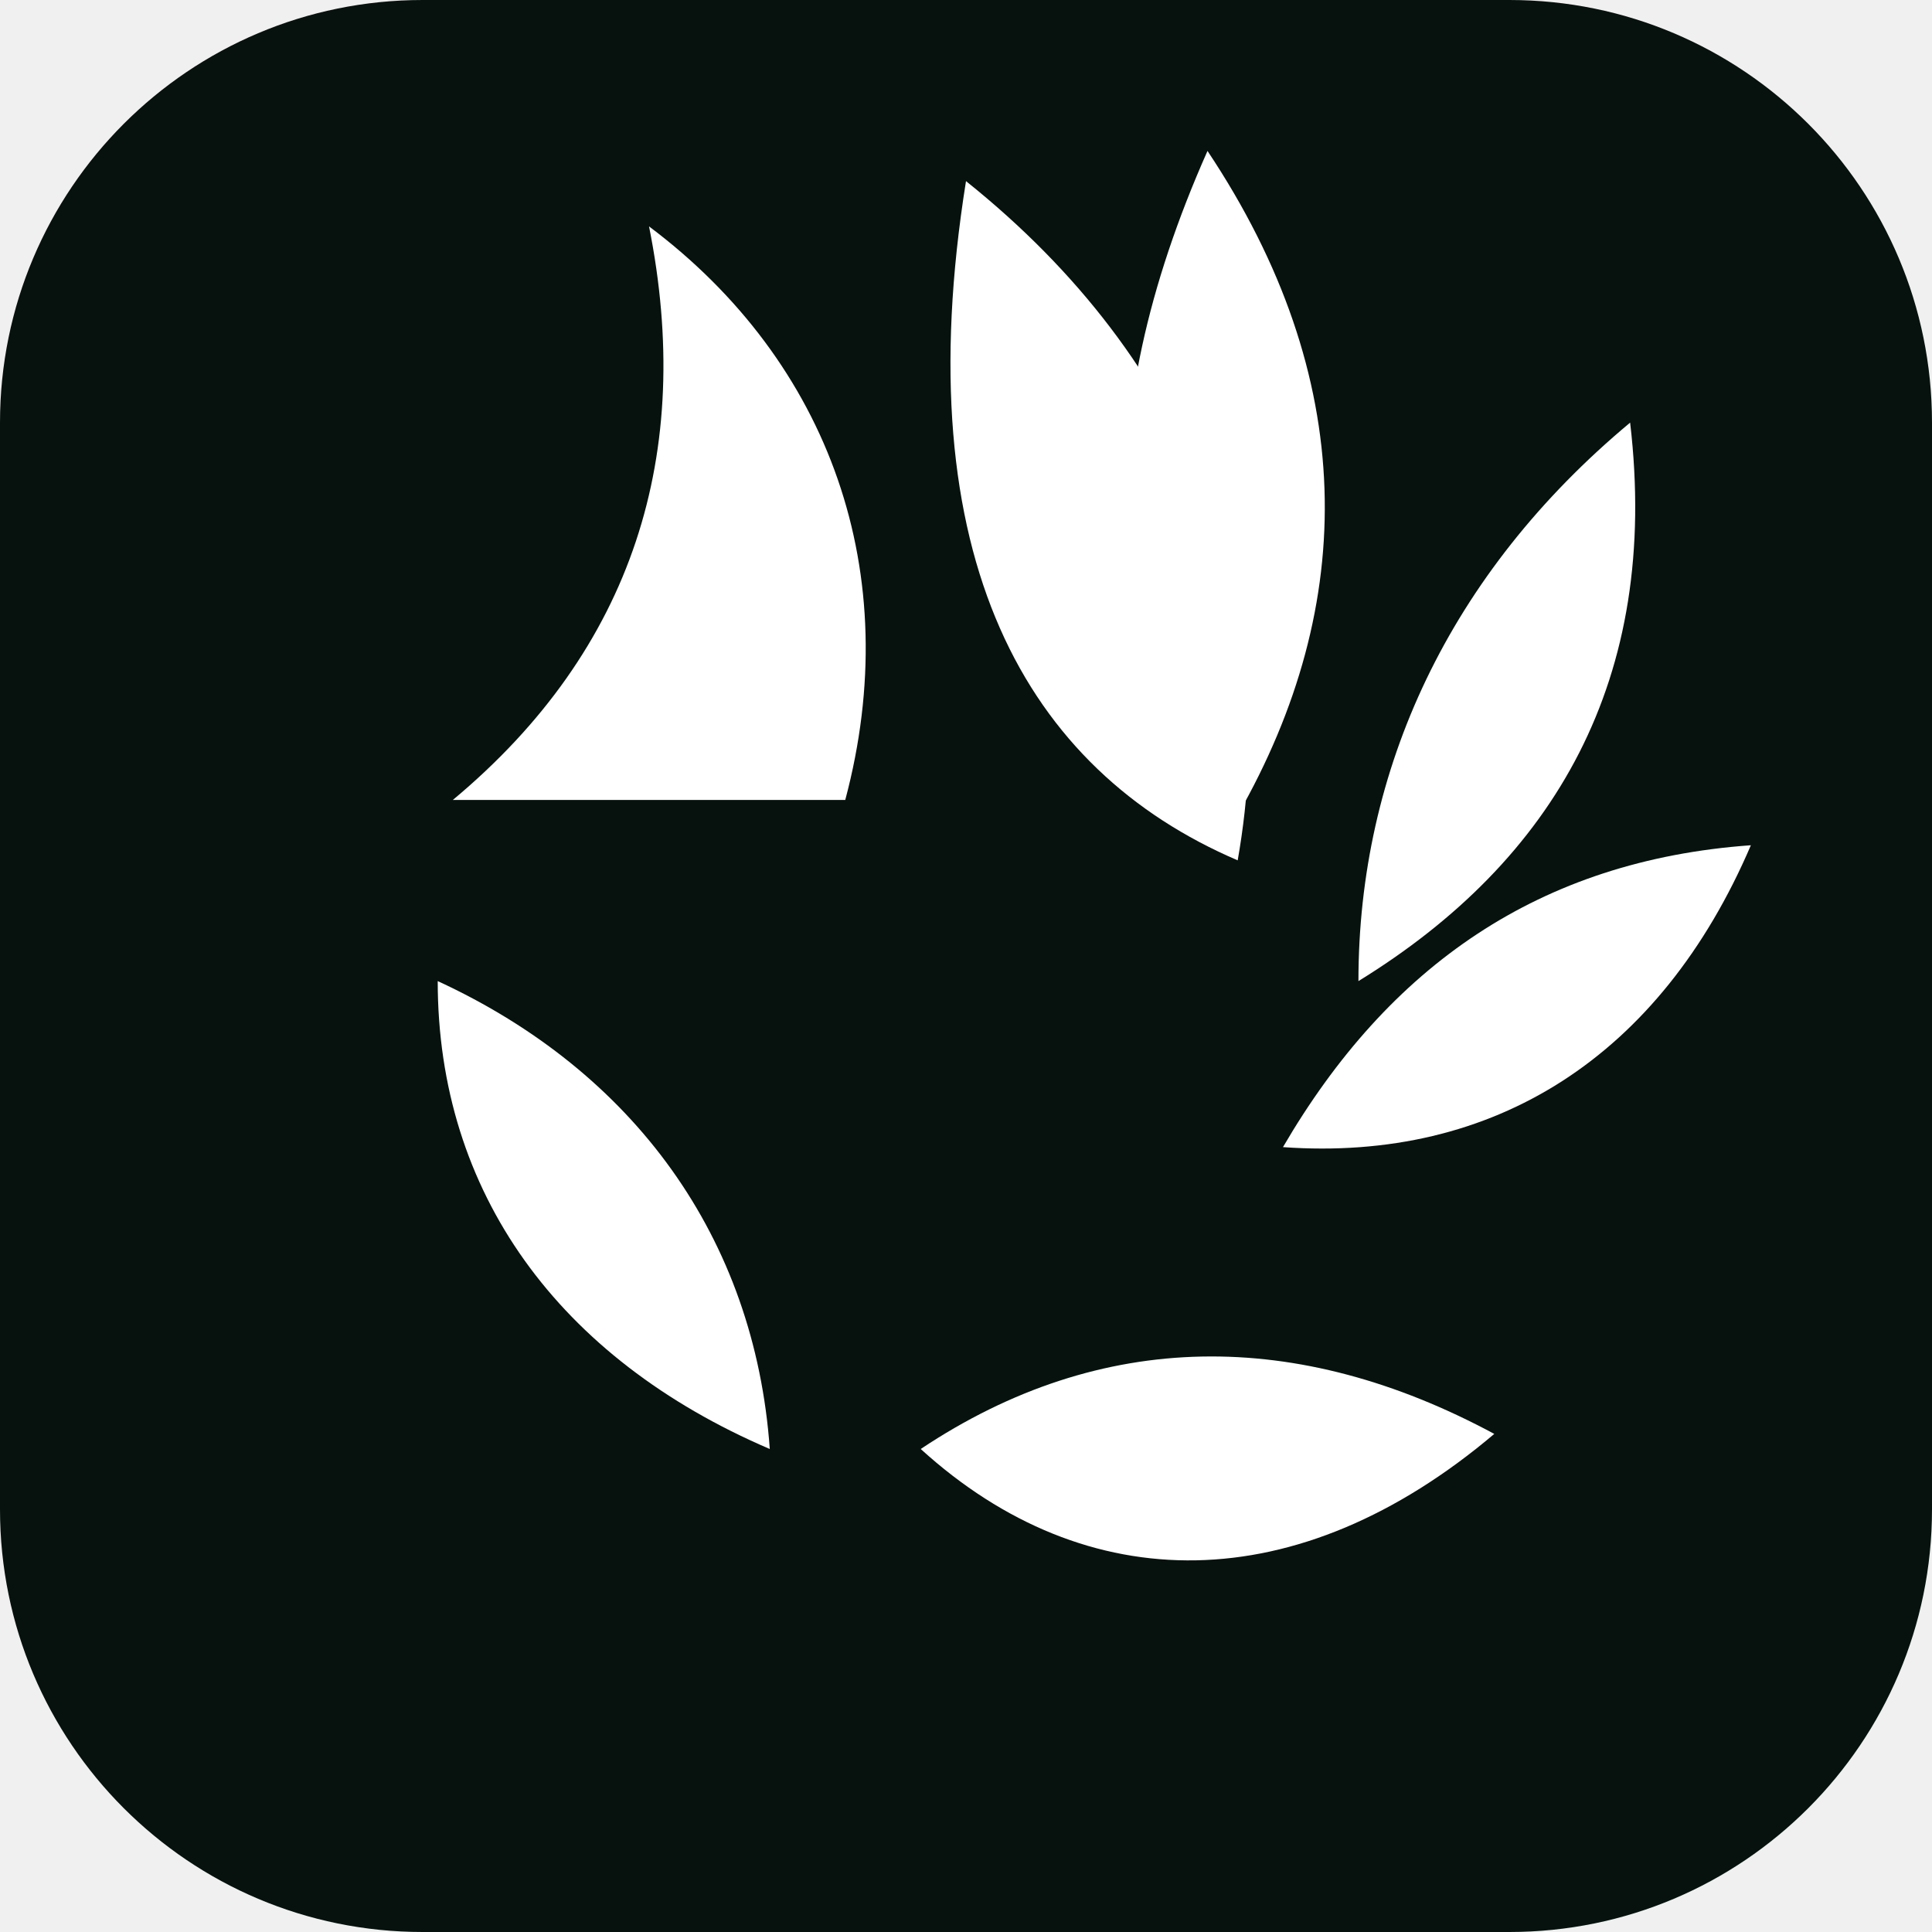
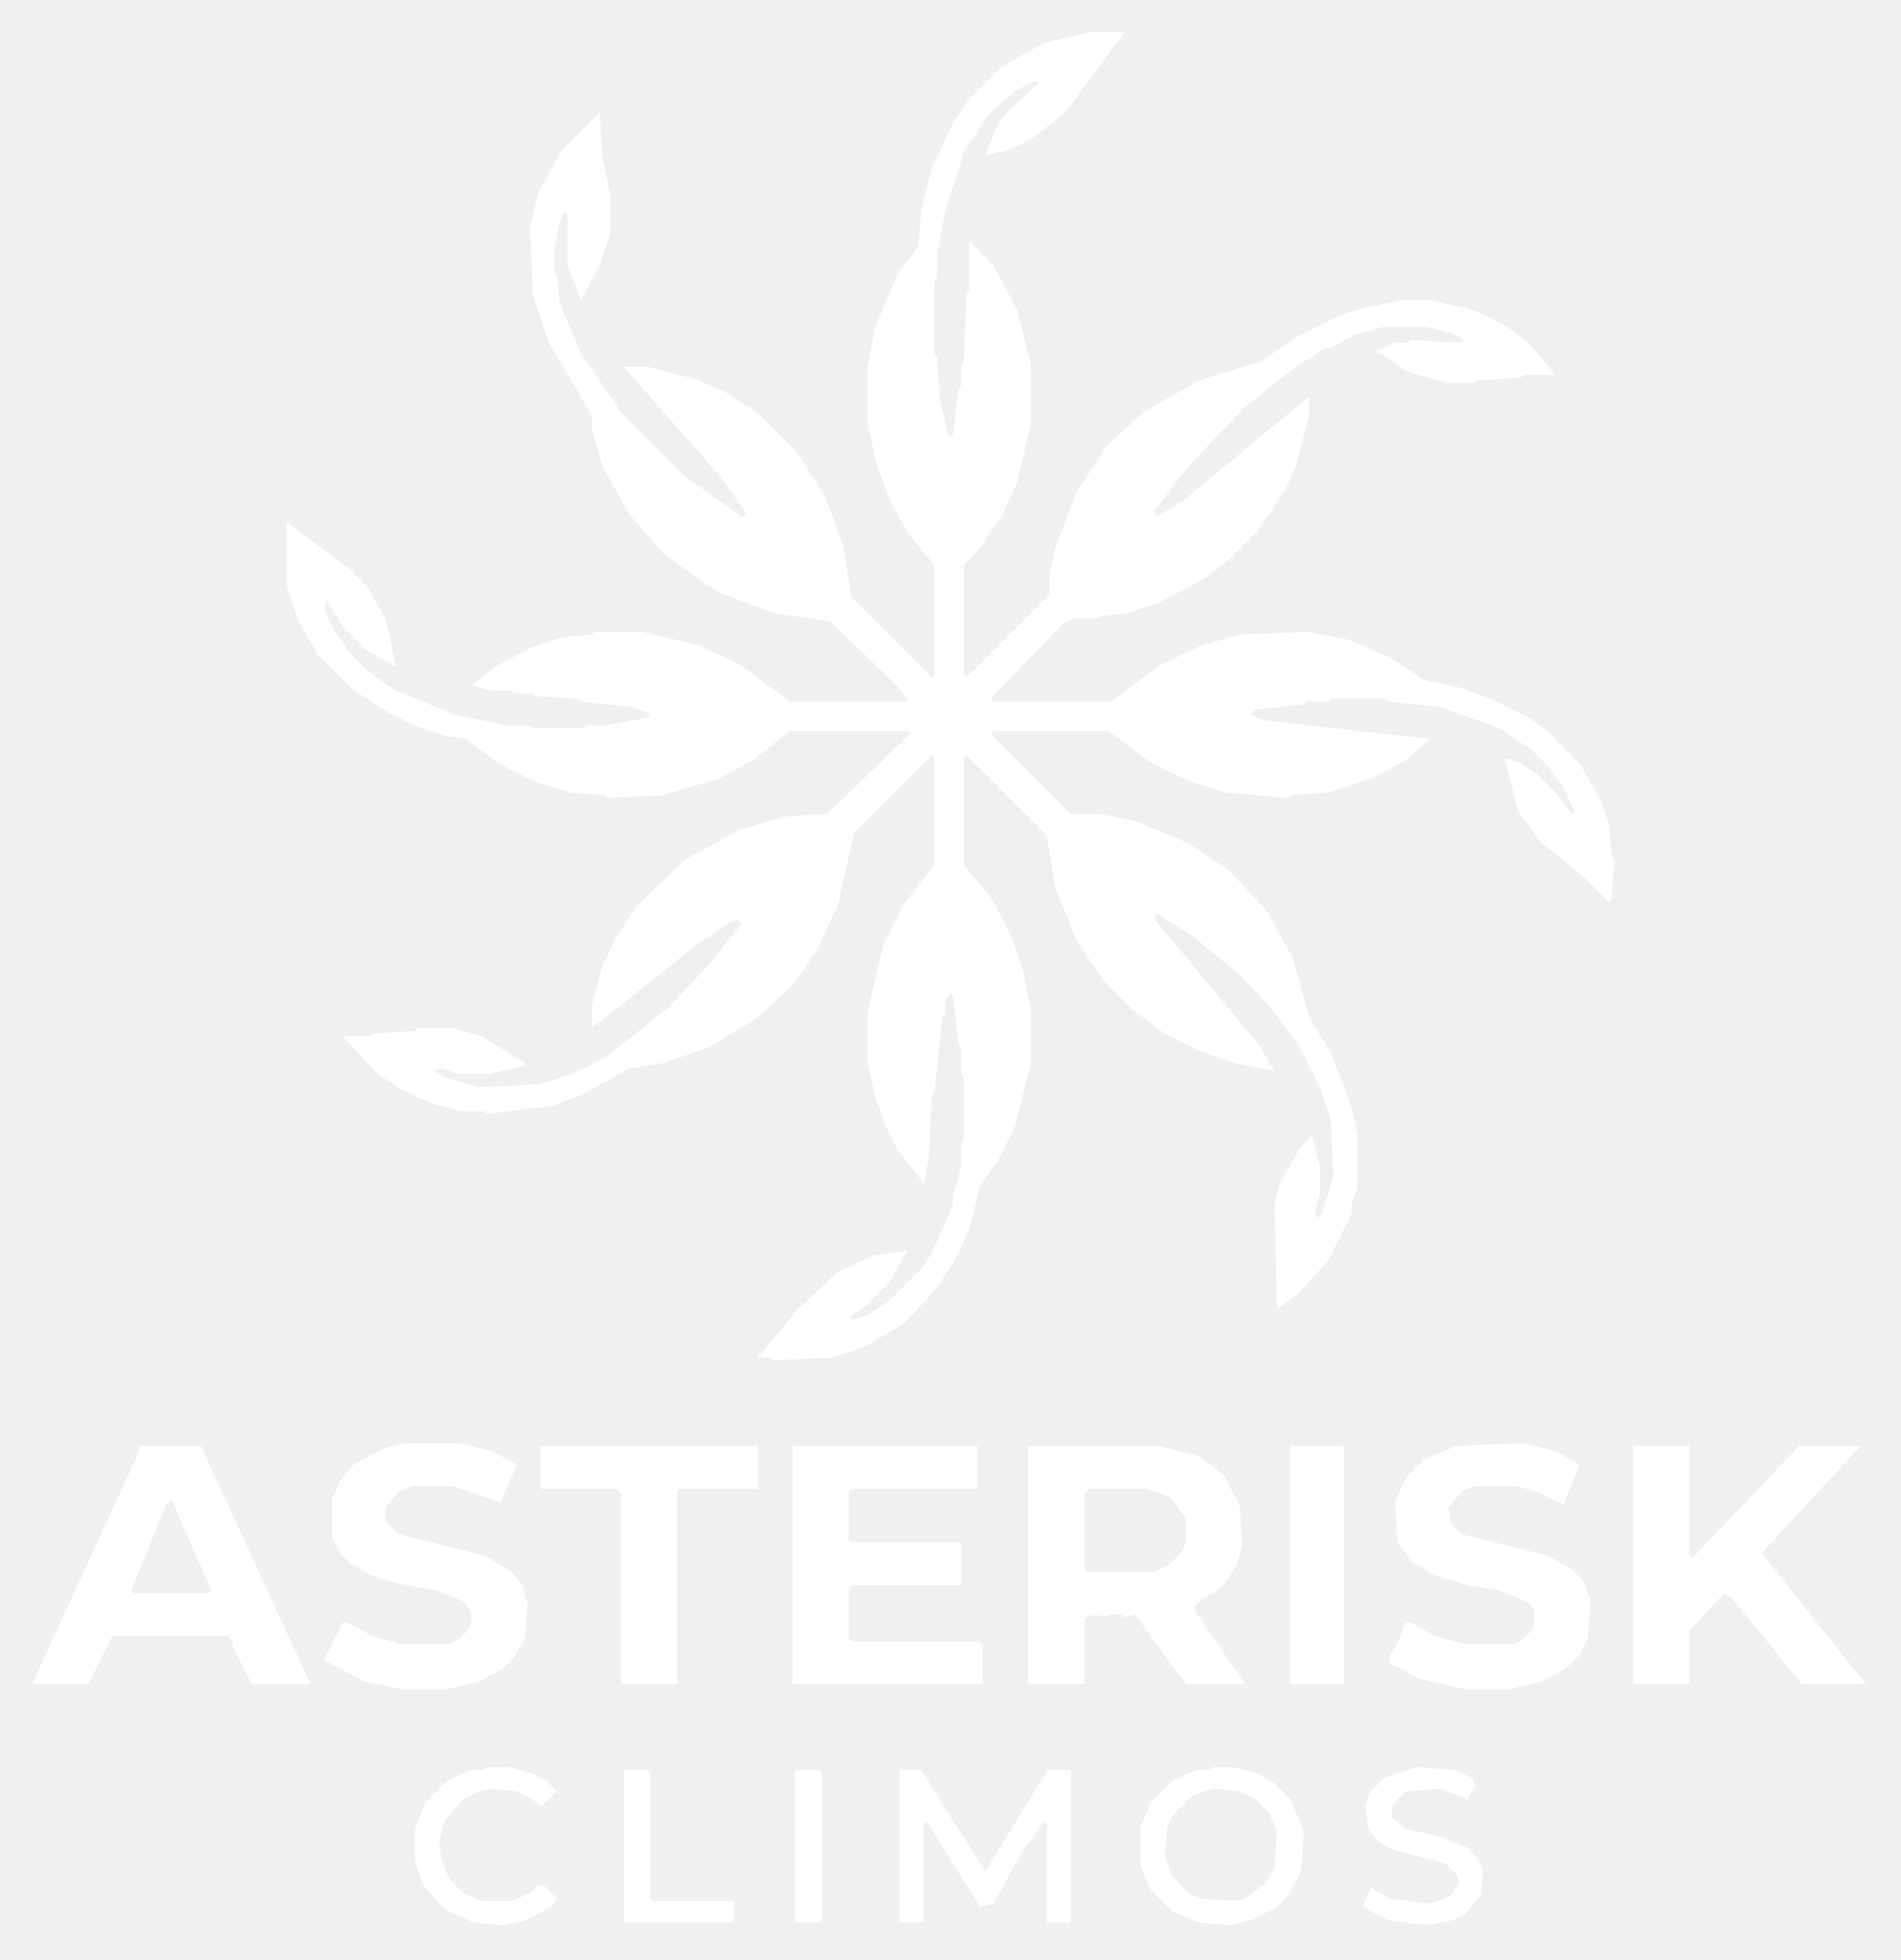
- <svg xmlns="http://www.w3.org/2000/svg" viewBox="0 0 128 128">
-   <style>
- .dark{display:inline}.light{display:none}
- @media (prefers-color-scheme:light){.dark{display:none}.light{display:inline}}
- </style>
-   <g class="dark">
-     <rect width="128" height="128" rx="28" fill="#07120f" />
-     <g transform="translate(8 8)" fill="#fff">
-       <path d="M56 4c15 12 21 28 18 45-14-6-22-20-18-45z" />
-       <path d="M72 2c10 15 10 30 2 44-9-11-10-26-2-44z" />
-       <path d="M100 20c2 17-5 29-18 37 0-14 6-27 18-37z" />
-       <path d="M108 48c-14 1-24 8-31 20 14 1 25-6 31-20z" />
-       <path d="M91 87c-13-7-26-7-38 1 11 10 25 10 38-1z" />
-       <path d="M43 88c-1-14-9-25-22-31 0 14 8 25 22 31z" />
-       <path d="M22 45c12-10 16-23 13-38 12 9 17 23 13 38z" />
-       <path d="M46 44l-4 36M46 44l35 36M46 44l48 4M46 44l45-23M46 44L35 7M46 44L21 45" />
-     </g>
-   </g>
-   <g class="light">
-     <rect width="128" height="128" rx="28" fill="#fff" />
-     <g transform="translate(8 8)" fill="#5ea65d">
-       <path d="M56 4c15 12 21 28 18 45-14-6-22-20-18-45z" />
-       <path d="M72 2c10 15 10 30 2 44-9-11-10-26-2-44z" />
-       <path d="M100 20c2 17-5 29-18 37 0-14 6-27 18-37z" />
-       <path d="M108 48c-14 1-24 8-31 20 14 1 25-6 31-20z" />
-       <path d="M91 87c-13-7-26-7-38 1 11 10 25 10 38-1z" />
-       <path d="M43 88c-1-14-9-25-22-31 0 14 8 25 22 31z" />
-       <path d="M22 45c12-10 16-23 13-38 12 9 17 23 13 38z" />
-       <path d="M46 44l-4 36M46 44l35 36M46 44l48 4M46 44l45-23M46 44L35 7M46 44L21 45" />
-     </g>
-   </g>
+ <svg xmlns="http://www.w3.org/2000/svg" viewBox="0 0 710 732" role="img" aria-label="Asterisk Climos">
+   <path d="M 336 661 L 336 718 L 345 718 L 345 681 L 346 680 L 366 712 L 371 711 L 381 693 L 390 680 L 391 681 L 391 718 L 399 718 L 400 717 L 400 661 L 392 661 L 390 663 L 368 699 L 344 661 Z M 297 661 L 297 718 L 306 718 L 307 717 L 307 662 L 306 661 Z M 233 661 L 233 718 L 273 718 L 274 717 L 274 710 L 244 710 L 243 709 L 243 662 L 242 661 Z M 529 660 L 517 664 L 512 669 L 510 674 L 511 683 L 515 688 L 521 691 L 540 696 L 544 700 L 545 703 L 542 708 L 534 711 L 519 709 L 512 705 L 509 712 L 518 717 L 533 719 L 543 717 L 547 715 L 553 708 L 554 699 L 552 694 L 548 690 L 538 686 L 525 683 L 520 679 L 520 674 L 525 669 L 538 668 L 548 672 L 551 667 L 550 664 L 543 661 Z M 453 660 L 452 661 L 447 661 L 438 665 L 430 673 L 426 682 L 426 697 L 430 706 L 438 714 L 448 718 L 459 719 L 468 717 L 477 712 L 481 708 L 486 699 L 487 684 L 482 672 L 476 666 L 469 662 L 460 660 Z M 449 669 L 454 668 L 463 669 L 469 672 L 474 677 L 477 684 L 476 698 L 473 703 L 465 709 L 462 710 L 448 709 L 444 707 L 438 701 L 435 693 L 436 682 L 438 678 L 445 671 Z M 182 660 L 181 661 L 176 661 L 167 665 L 159 673 L 155 683 L 155 695 L 158 704 L 166 713 L 177 718 L 188 719 L 197 717 L 206 712 L 208 709 L 203 704 L 201 704 L 198 707 L 191 710 L 180 710 L 173 707 L 168 702 L 165 695 L 164 688 L 166 680 L 173 672 L 179 669 L 184 668 L 193 669 L 199 672 L 202 675 L 208 669 L 204 665 L 198 662 L 190 660 Z M 610 540 L 610 629 L 631 629 L 631 609 L 644 595 L 647 597 L 673 629 L 697 629 L 658 580 L 695 540 L 672 540 L 632 582 L 631 581 L 631 540 Z M 482 540 L 482 629 L 502 629 L 502 540 Z M 384 540 L 384 629 L 405 629 L 405 605 L 407 603 L 408 604 L 409 603 L 410 604 L 411 603 L 413 604 L 414 603 L 419 603 L 420 604 L 424 603 L 443 629 L 465 629 L 446 601 L 447 599 L 457 592 L 462 584 L 464 577 L 463 562 L 457 551 L 448 544 L 433 540 Z M 405 558 L 407 556 L 428 556 L 437 559 L 443 567 L 443 576 L 441 580 L 436 585 L 431 587 L 406 587 L 405 586 Z M 296 540 L 296 629 L 367 629 L 367 614 L 366 613 L 318 613 L 317 612 L 317 593 L 318 592 L 359 592 L 359 576 L 318 576 L 317 575 L 317 557 L 318 556 L 365 556 L 365 540 Z M 202 540 L 202 556 L 230 556 L 232 558 L 232 629 L 253 629 L 253 557 L 254 556 L 283 556 L 283 540 Z M 52 540 L 52 542 L 12 629 L 33 629 L 42 611 L 85 611 L 87 613 L 87 615 L 94 629 L 116 629 L 75 540 Z M 64 560 L 79 594 L 78 595 L 50 595 L 49 594 L 62 562 Z M 544 540 L 532 545 L 525 552 L 521 561 L 522 576 L 527 583 L 535 588 L 548 592 L 560 594 L 570 598 L 573 601 L 573 608 L 568 613 L 565 614 L 547 614 L 536 611 L 527 606 L 525 606 L 521 616 L 519 618 L 519 621 L 530 627 L 548 631 L 563 631 L 576 628 L 585 623 L 590 618 L 593 612 L 594 597 L 591 590 L 587 586 L 578 581 L 546 573 L 542 569 L 541 563 L 546 557 L 551 555 L 566 555 L 574 557 L 584 562 L 590 547 L 581 542 L 569 539 Z M 143 541 L 132 547 L 127 553 L 124 560 L 124 574 L 127 580 L 131 584 L 138 588 L 147 591 L 163 594 L 173 598 L 176 602 L 176 607 L 172 612 L 167 614 L 150 614 L 139 611 L 130 606 L 128 606 L 121 620 L 136 628 L 151 631 L 166 631 L 179 628 L 188 623 L 192 619 L 196 612 L 197 599 L 195 592 L 191 587 L 181 581 L 149 573 L 144 568 L 144 563 L 149 557 L 154 555 L 169 555 L 187 561 L 193 547 L 184 542 L 172 539 L 151 539 Z M 420 12 L 407 12 L 390 16 L 374 25 L 362 37 L 356 46 L 348 63 L 344 79 L 343 92 L 335 103 L 327 122 L 324 137 L 324 157 L 327 172 L 332 186 L 339 199 L 349 211 L 349 252 L 348 253 L 318 223 L 315 204 L 308 185 L 297 168 L 284 155 L 272 147 L 261 142 L 242 137 L 233 137 L 269 178 L 279 192 L 277 193 L 256 178 L 232 154 L 217 132 L 209 113 L 208 103 L 207 102 L 207 93 L 209 83 L 211 79 L 212 80 L 212 99 L 217 112 L 224 99 L 228 87 L 228 73 L 225 59 L 224 42 L 210 56 L 201 72 L 198 85 L 199 110 L 205 128 L 221 155 L 221 160 L 225 174 L 235 192 L 248 207 L 268 221 L 289 229 L 310 232 L 335 256 L 339 261 L 338 262 L 295 262 L 276 248 L 261 241 L 240 236 L 222 236 L 221 237 L 210 238 L 198 242 L 185 249 L 176 256 L 184 258 L 191 258 L 192 259 L 199 259 L 200 260 L 216 261 L 217 262 L 235 264 L 242 266 L 243 267 L 242 268 L 226 271 L 219 271 L 218 272 L 199 272 L 198 271 L 190 271 L 170 267 L 148 258 L 139 252 L 130 243 L 124 234 L 121 227 L 122 224 L 128 234 L 137 243 L 148 249 L 144 231 L 137 219 L 130 212 L 107 195 L 107 218 L 111 231 L 119 245 L 131 257 L 145 266 L 155 271 L 167 275 L 174 276 L 186 285 L 200 292 L 213 296 L 226 297 L 227 298 L 247 297 L 268 291 L 281 284 L 295 273 L 339 273 L 340 274 L 309 304 L 293 305 L 276 310 L 256 321 L 238 338 L 229 352 L 225 361 L 221 376 L 221 384 L 260 353 L 275 343 L 277 345 L 265 360 L 250 376 L 226 395 L 214 401 L 201 405 L 179 406 L 165 402 L 162 400 L 165 399 L 171 401 L 183 401 L 196 398 L 196 397 L 180 387 L 169 384 L 156 384 L 155 385 L 139 386 L 138 387 L 128 387 L 141 401 L 150 407 L 161 412 L 172 415 L 181 415 L 182 416 L 206 413 L 217 409 L 235 399 L 248 397 L 265 391 L 283 380 L 296 368 L 305 355 L 313 338 L 319 311 L 348 282 L 349 283 L 349 323 L 338 337 L 330 353 L 324 378 L 324 396 L 327 410 L 331 421 L 335 429 L 345 442 L 347 432 L 348 409 L 349 408 L 352 380 L 353 379 L 353 374 L 355 371 L 356 372 L 358 390 L 359 391 L 359 401 L 360 402 L 360 426 L 359 427 L 359 436 L 356 446 L 356 450 L 348 468 L 344 474 L 332 486 L 324 491 L 319 493 L 317 492 L 323 488 L 332 479 L 339 467 L 326 469 L 313 475 L 298 489 L 283 507 L 288 507 L 289 508 L 311 507 L 323 503 L 338 494 L 350 481 L 357 470 L 362 459 L 366 443 L 373 433 L 379 421 L 385 397 L 385 377 L 382 362 L 377 348 L 370 335 L 360 323 L 360 283 L 361 282 L 391 312 L 394 331 L 402 351 L 412 366 L 423 377 L 435 386 L 447 392 L 461 397 L 476 400 L 470 390 L 431 343 L 432 341 L 446 350 L 464 365 L 476 378 L 486 392 L 493 406 L 497 418 L 498 439 L 494 453 L 492 455 L 491 453 L 493 446 L 493 436 L 490 424 L 486 428 L 478 442 L 476 450 L 477 489 L 485 483 L 496 471 L 505 453 L 505 449 L 507 444 L 507 424 L 505 414 L 497 393 L 489 380 L 483 358 L 473 340 L 459 325 L 444 315 L 425 307 L 411 304 L 401 304 L 399 303 L 370 274 L 371 273 L 414 273 L 430 285 L 445 292 L 458 296 L 481 298 L 482 297 L 496 296 L 514 290 L 525 284 L 534 276 L 472 269 L 467 267 L 469 265 L 487 263 L 488 262 L 496 262 L 497 261 L 517 261 L 518 262 L 538 264 L 560 272 L 572 280 L 579 287 L 584 294 L 588 303 L 587 304 L 582 297 L 574 289 L 568 285 L 562 283 L 567 303 L 576 315 L 591 327 L 601 337 L 602 336 L 603 321 L 602 320 L 601 308 L 598 299 L 590 285 L 578 273 L 571 268 L 557 261 L 546 257 L 532 254 L 520 246 L 504 239 L 488 236 L 463 237 L 449 241 L 434 248 L 415 262 L 371 262 L 370 261 L 397 233 L 401 231 L 410 231 L 411 230 L 421 229 L 433 225 L 450 216 L 458 210 L 470 198 L 480 183 L 484 174 L 489 155 L 489 148 L 442 187 L 432 193 L 431 191 L 444 174 L 465 152 L 484 137 L 495 130 L 497 130 L 506 125 L 517 122 L 533 122 L 544 125 L 547 127 L 546 128 L 527 127 L 526 128 L 521 128 L 514 131 L 526 139 L 541 143 L 551 143 L 552 142 L 568 141 L 569 140 L 581 140 L 571 128 L 563 122 L 551 116 L 534 112 L 525 112 L 509 115 L 500 118 L 484 126 L 471 135 L 448 142 L 427 154 L 413 167 L 402 184 L 394 205 L 392 215 L 392 222 L 361 253 L 360 252 L 360 211 L 365 206 L 374 193 L 380 180 L 385 158 L 385 136 L 380 116 L 371 99 L 362 90 L 362 109 L 361 110 L 360 135 L 359 136 L 359 144 L 358 145 L 356 162 L 355 163 L 354 162 L 351 149 L 350 133 L 349 132 L 349 105 L 350 104 L 350 95 L 353 79 L 360 57 L 369 43 L 379 34 L 387 30 L 388 31 L 376 42 L 372 48 L 368 58 L 377 56 L 385 52 L 398 42 Z" fill="#ffffff" fill-rule="evenodd" />
</svg>
